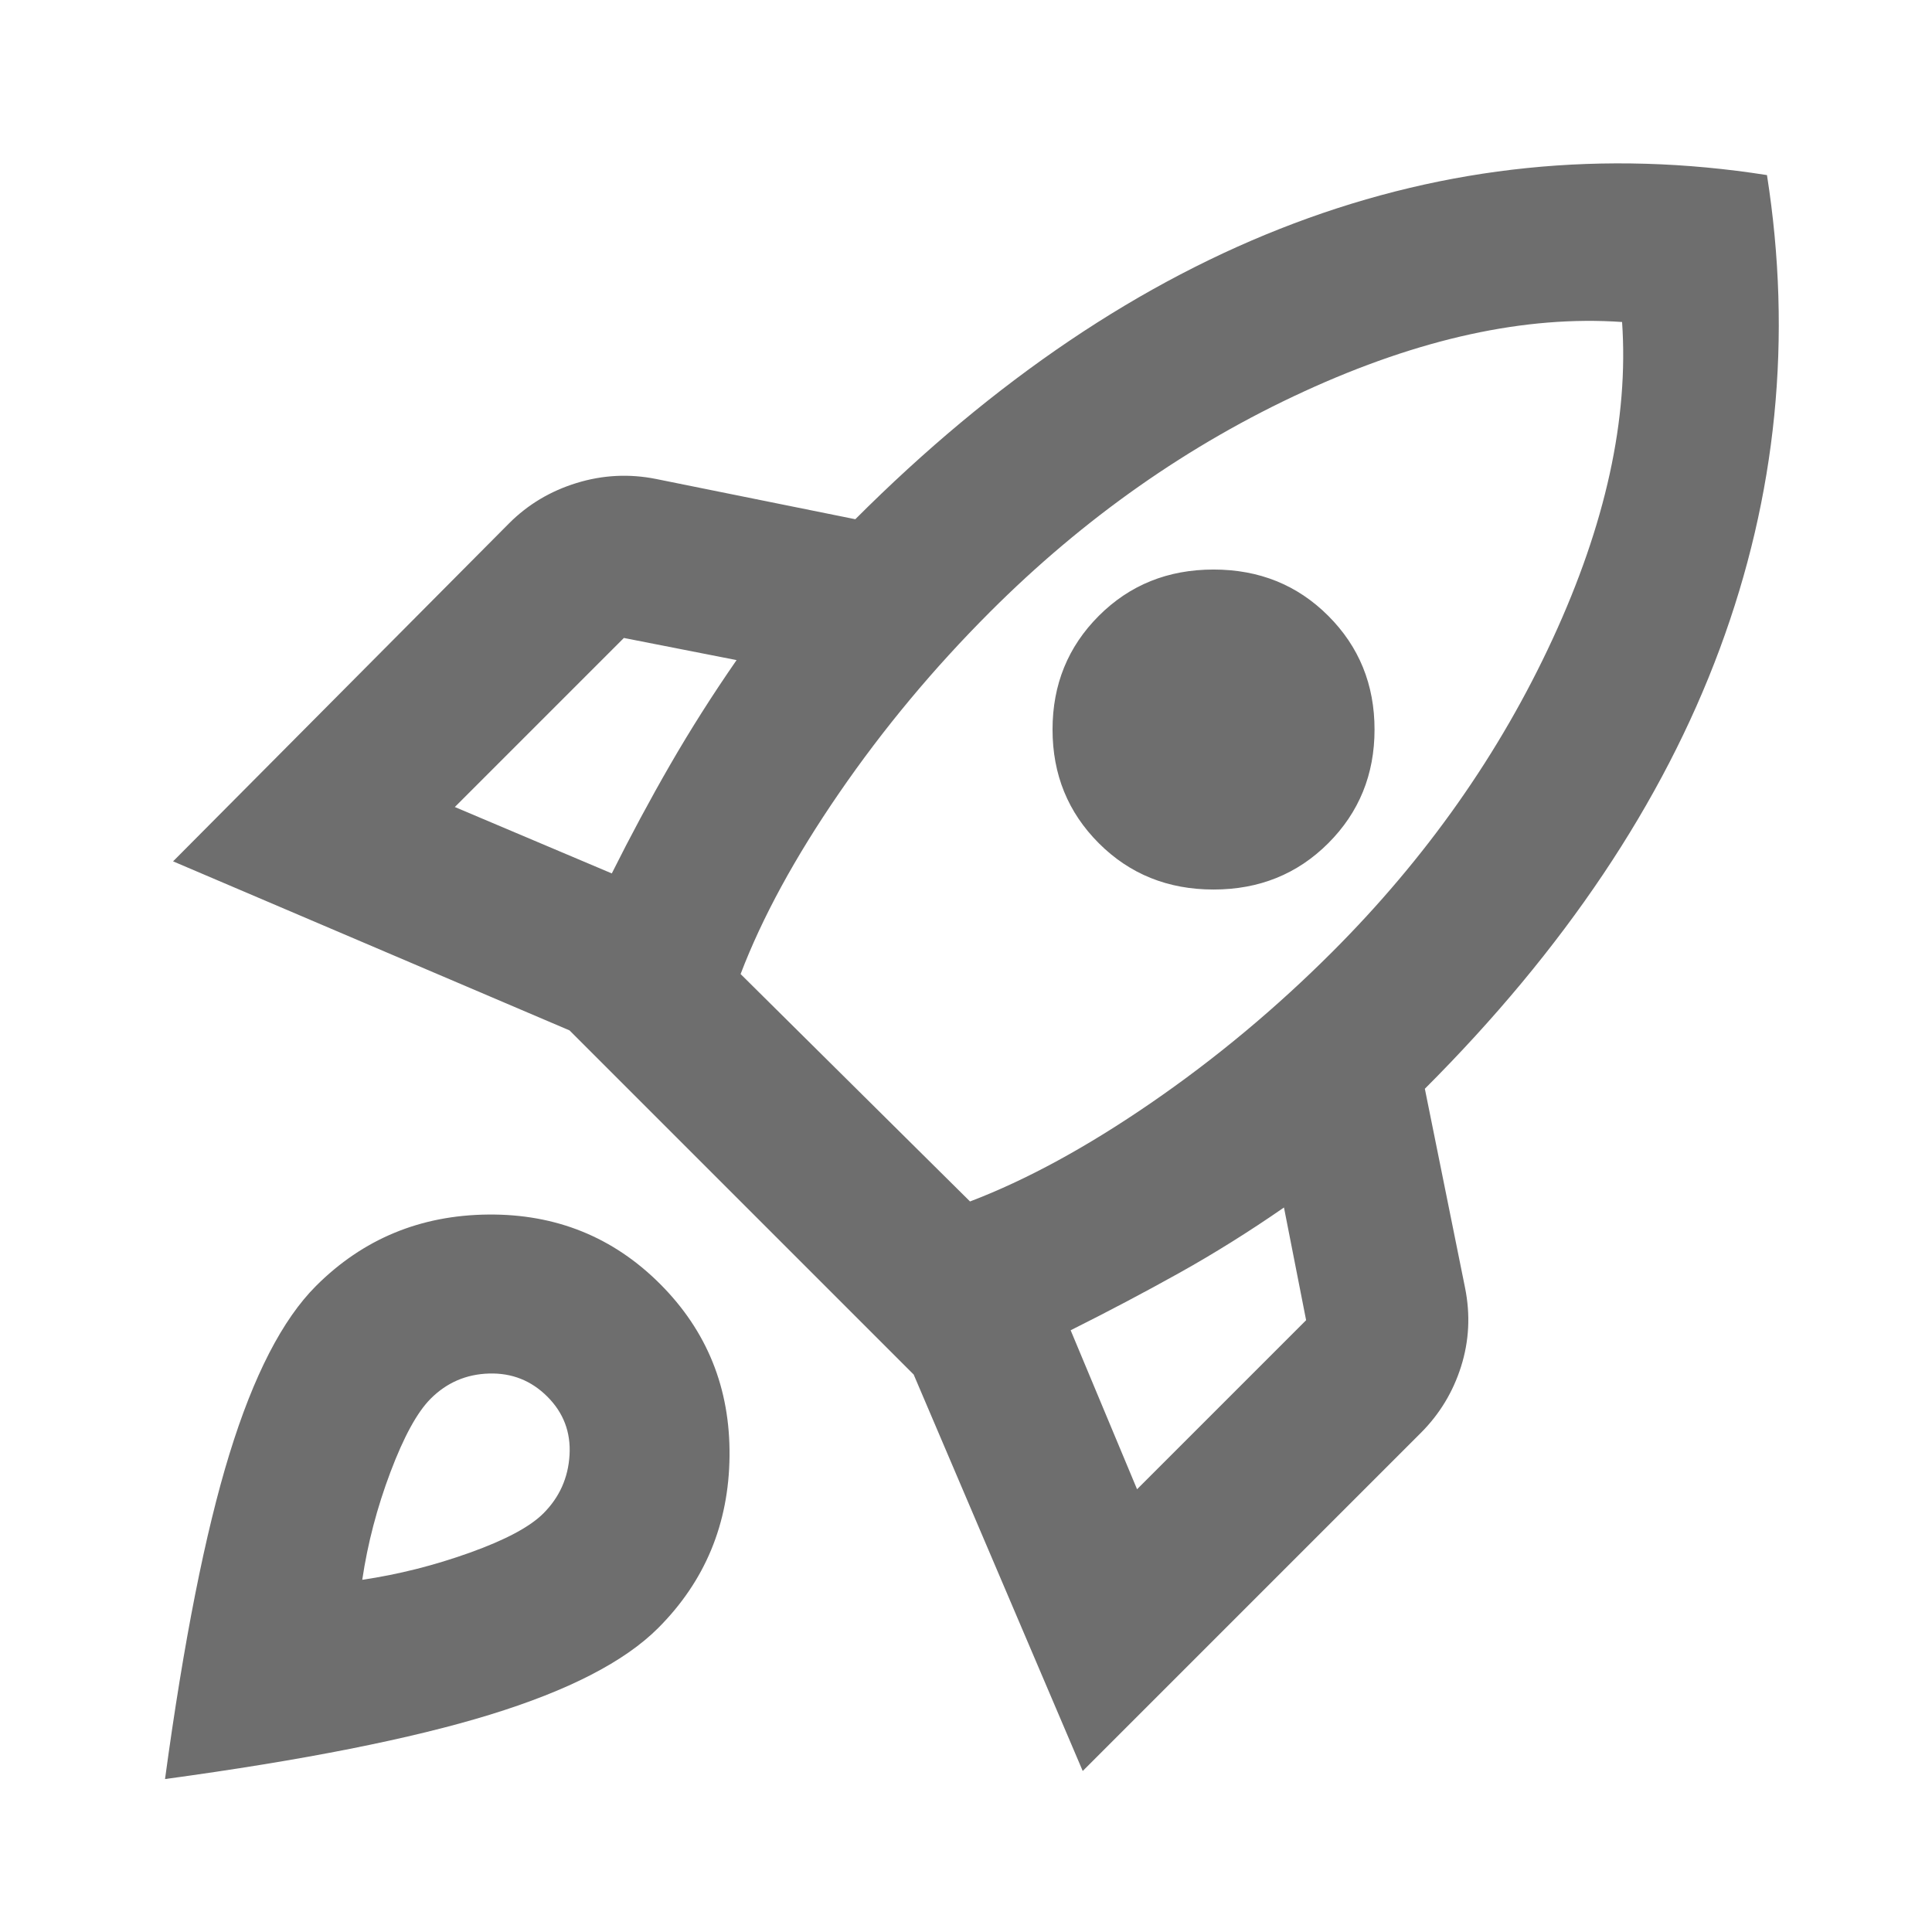
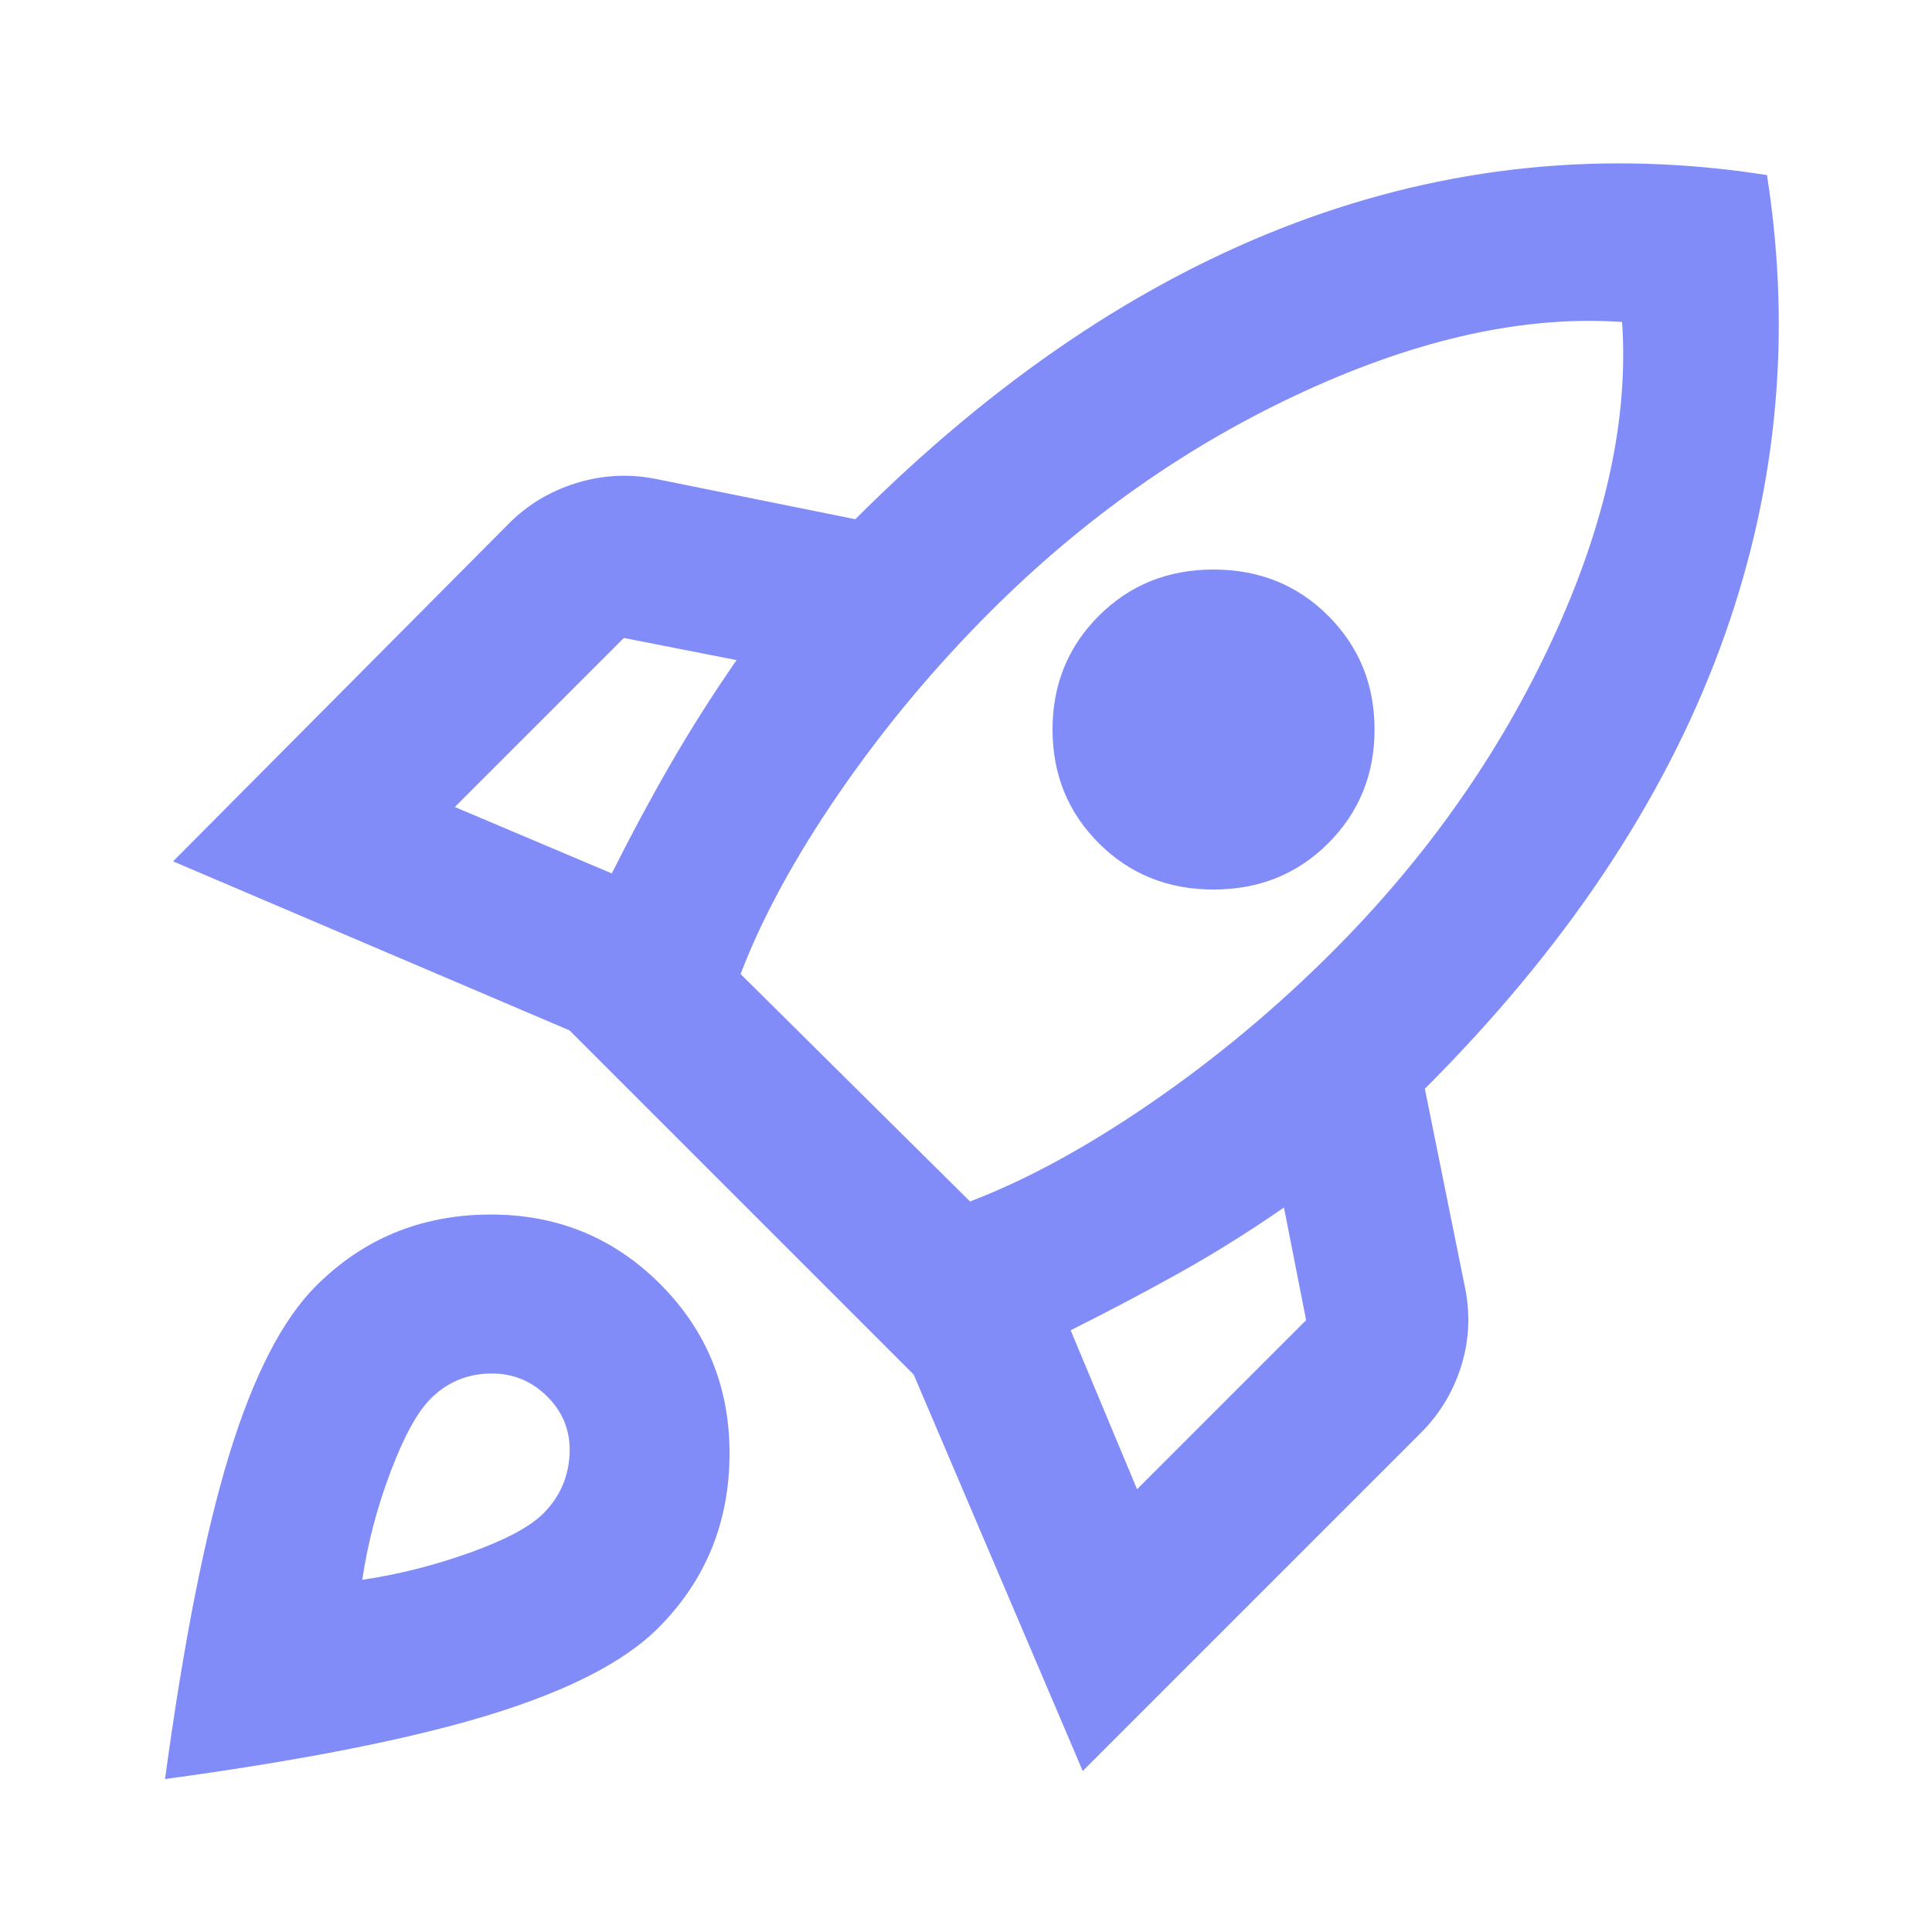
- <svg xmlns="http://www.w3.org/2000/svg" fill="#6e6e6e" height="24" viewBox="0 -960 960 960" width="24">
+ <svg xmlns="http://www.w3.org/2000/svg" fill="#818CF8" height="24" viewBox="0 -960 960 960" width="24">
  <path d="m226-559 78 33q14-28 29-54t33-52l-56-11-84 84Zm142 83 114 113q42-16 90-49t90-75q70-70 109.5-155.5T806-800q-72-5-158 34.5T492-656q-42 42-75 90t-49 90Zm178-65q-23-23-23-56.5t23-56.5q23-23 57-23t57 23q23 23 23 56.5T660-541q-23 23-57 23t-57-23Zm19 321 84-84-11-56q-26 18-52 32.5T532-299l33 79Zm313-653q19 121-23.5 235.5T708-419l20 99q4 20-2 39t-20 33L538-80l-84-197-171-171-197-84 167-168q14-14 33.5-20t39.5-2l99 20q104-104 218-147t235-24ZM157-321q35-35 85.5-35.5T328-322q35 35 34.5 85.5T327-151q-25 25-83.5 43T82-76q14-103 32-161.5t43-83.5Zm57 56q-10 10-20 36.5T180-175q27-4 53.5-13.5T270-208q12-12 13-29t-11-29q-12-12-29-11.5T214-265Z" />
</svg>
